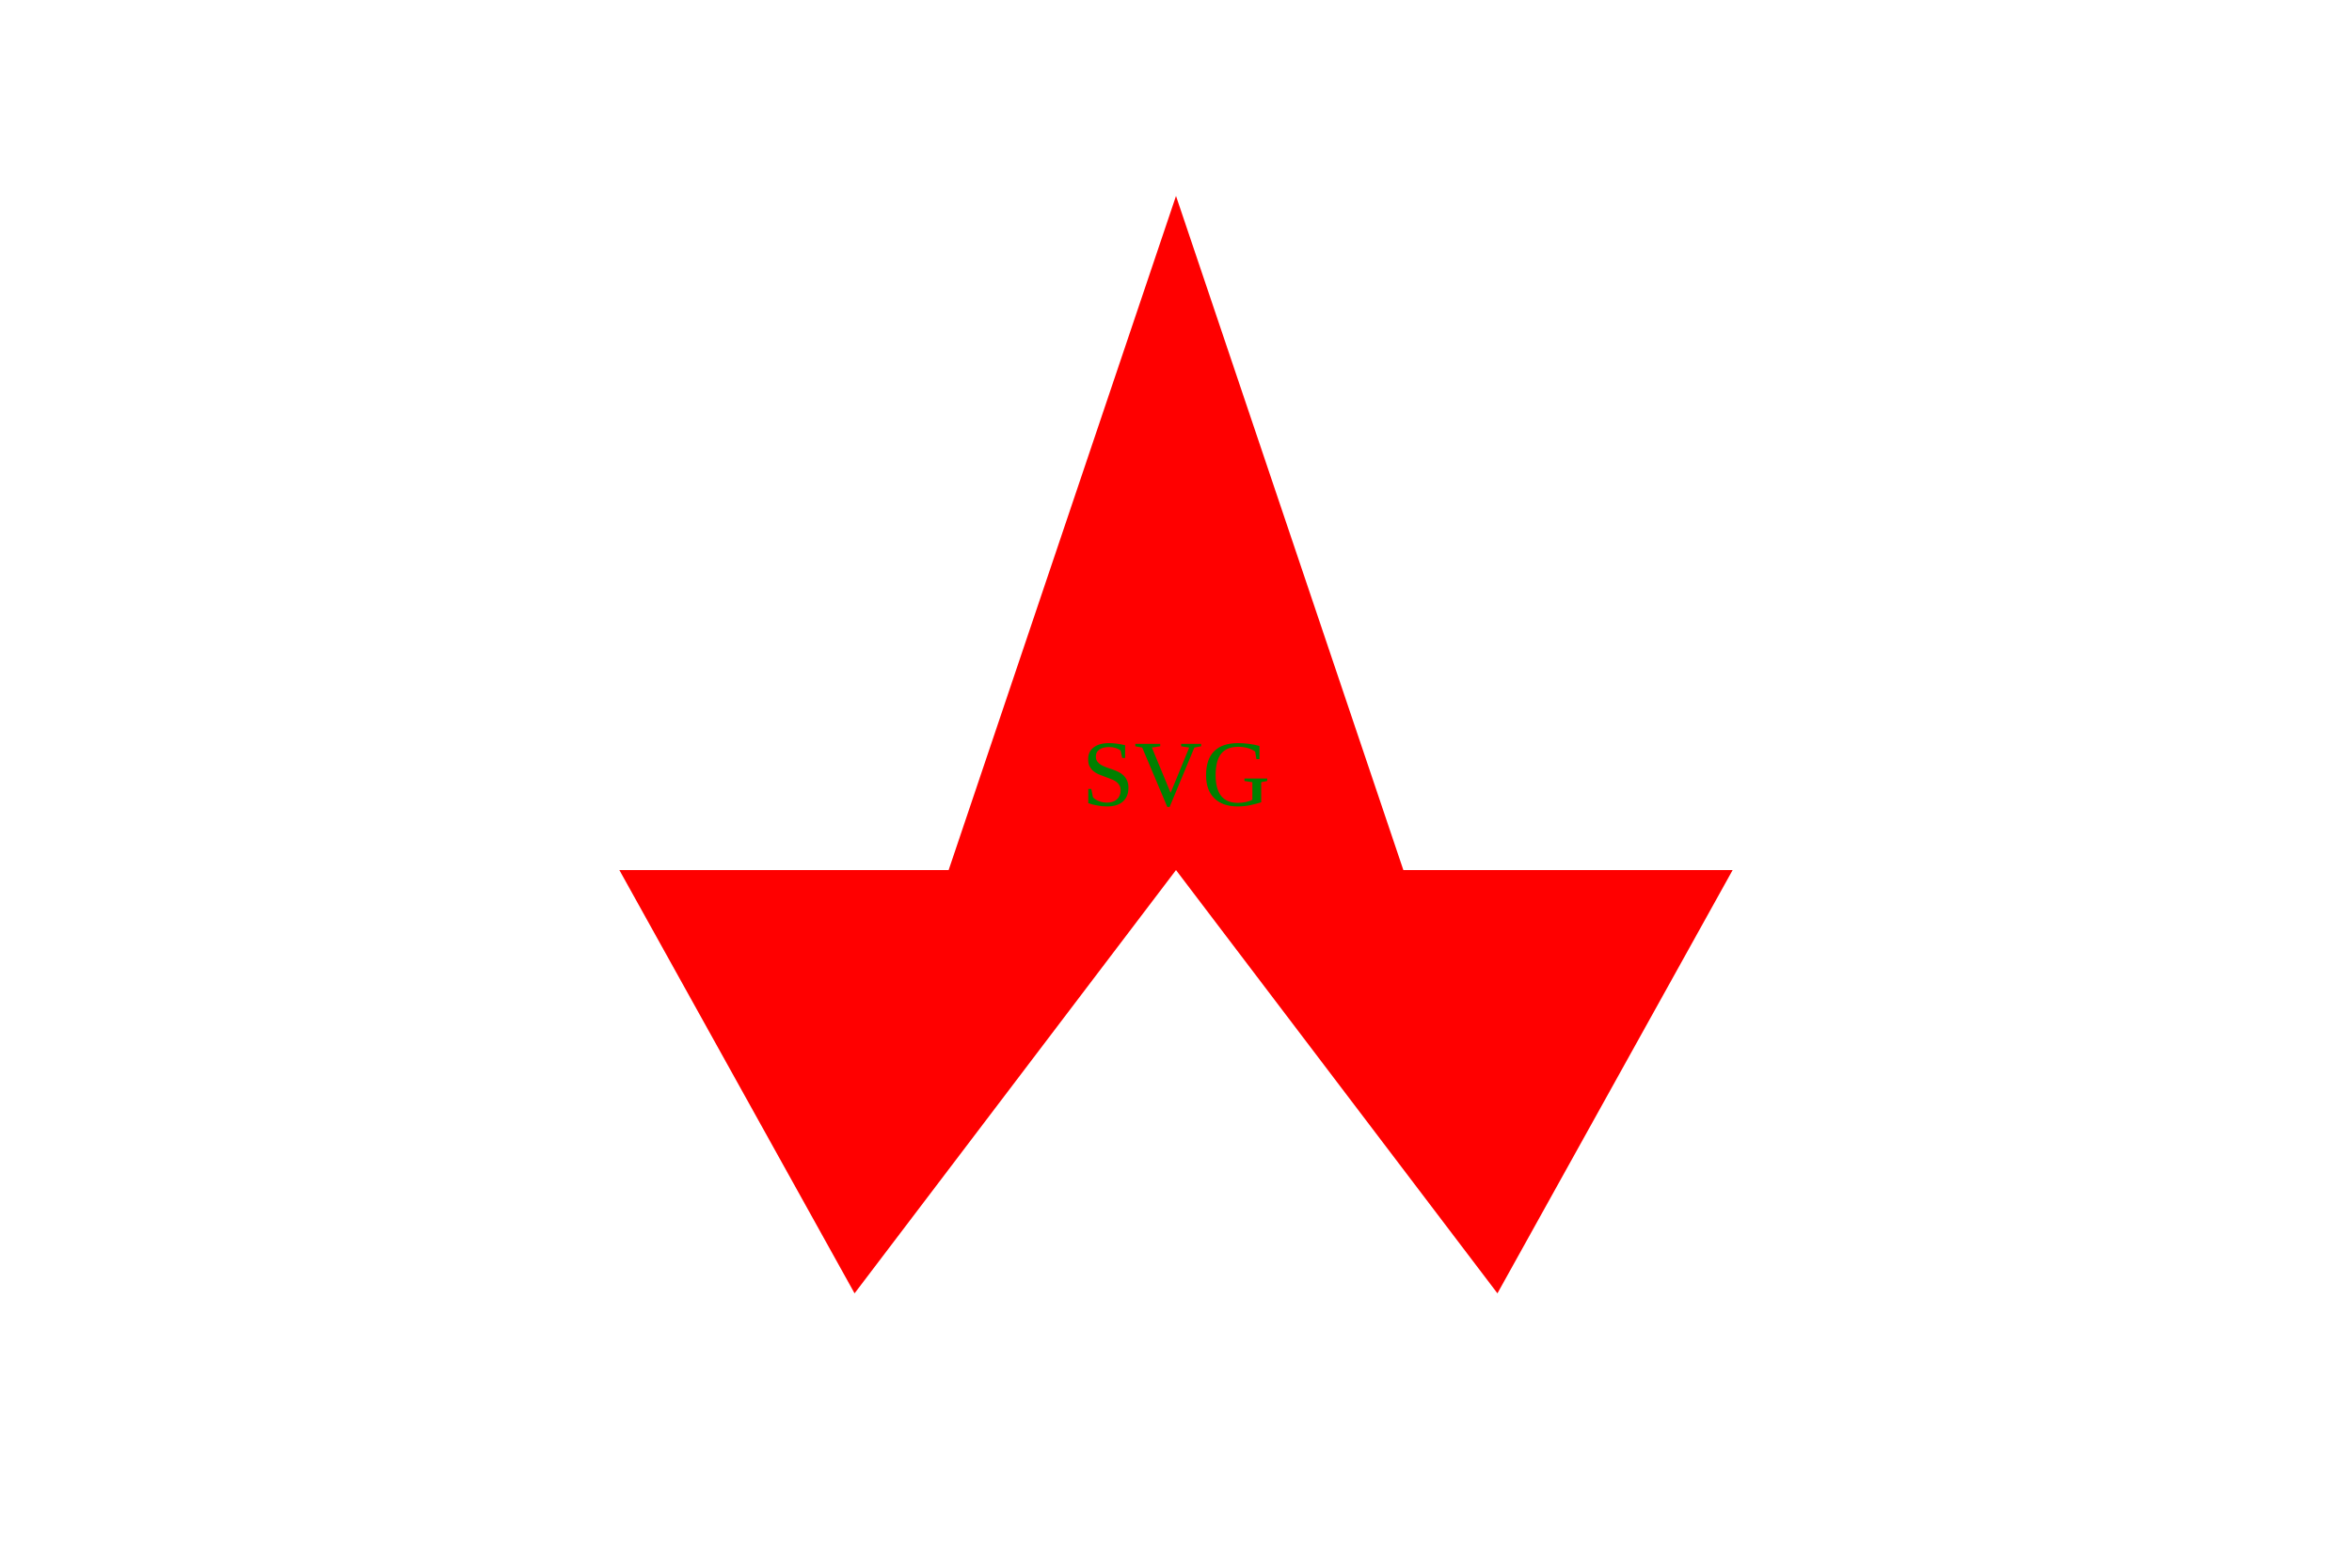
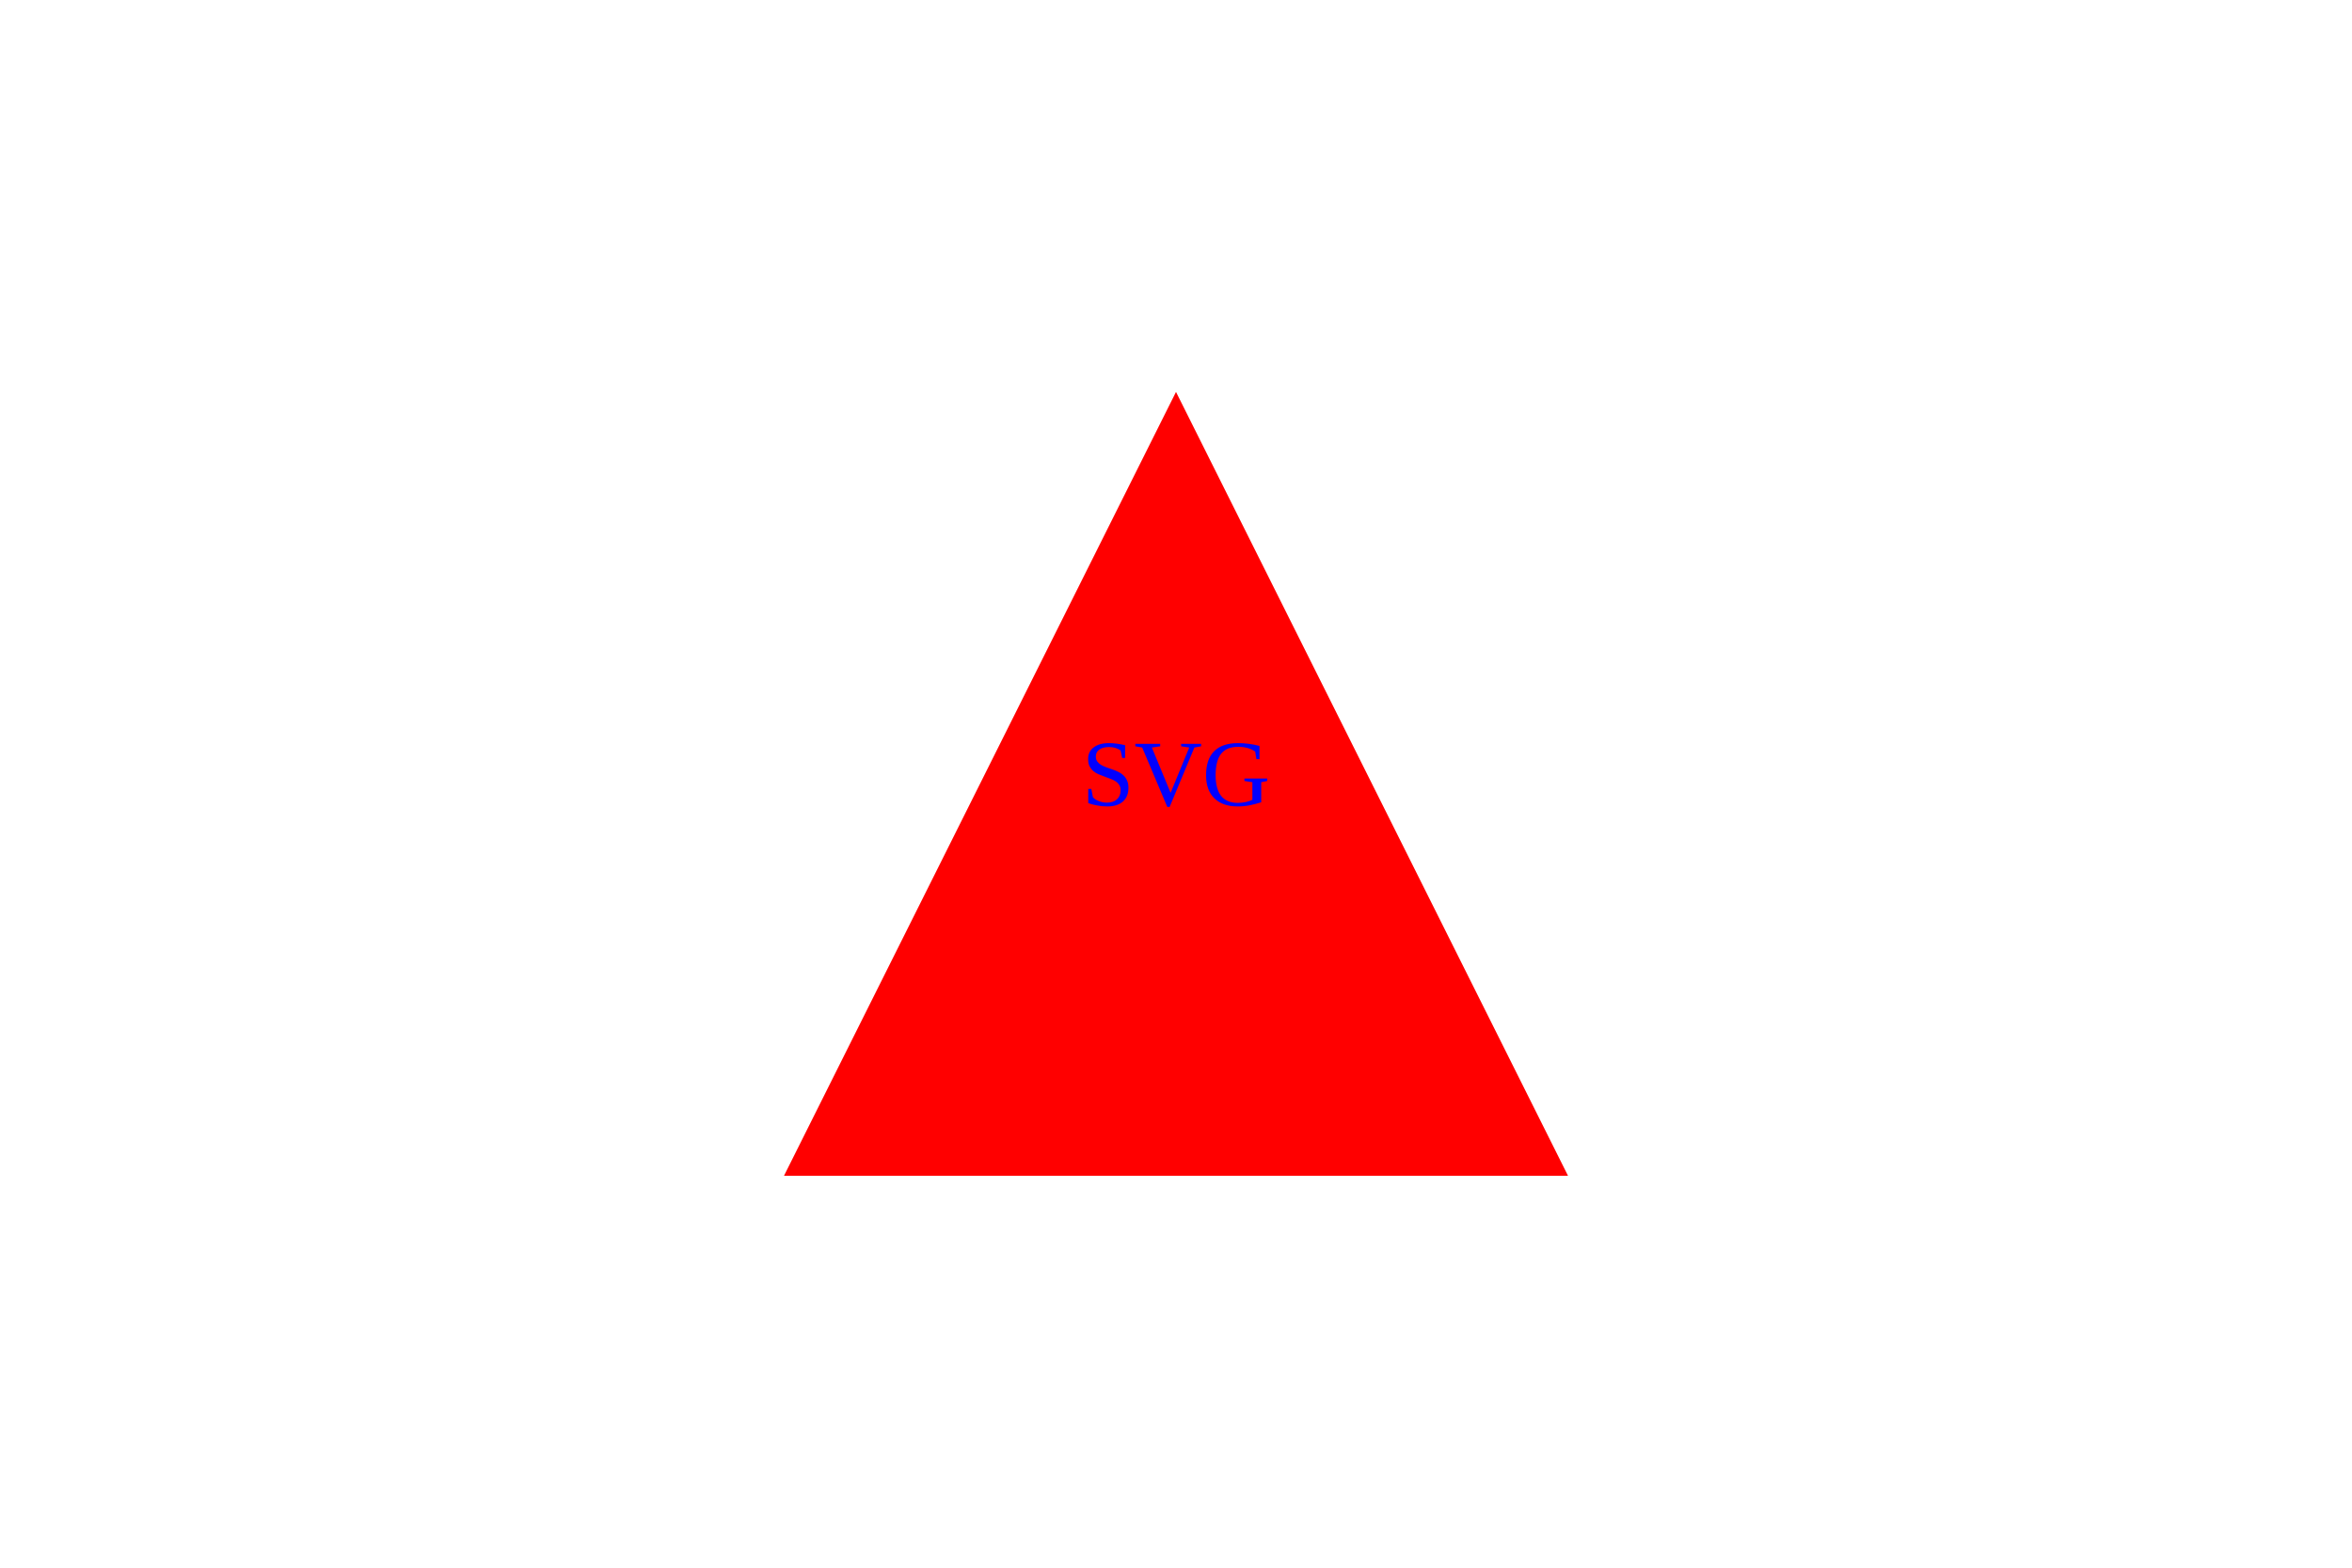
<svg xmlns="http://www.w3.org/2000/svg" viewBox="0 0 300 200">
-   <polygon points="150,25 179,111 221,111 191,165 150,111 109,165 79,111 121,111" fill="red" />
-   <text x="50%" y="50%" dominant-baseline="middle" text-anchor="middle" fill="green">SVG</text>
+   <polygon points="150,50 100,150 200,150" fill="red" />
+   <text x="50%" y="50%" dominant-baseline="middle" text-anchor="middle" fill="blue">SVG</text>
</svg>
